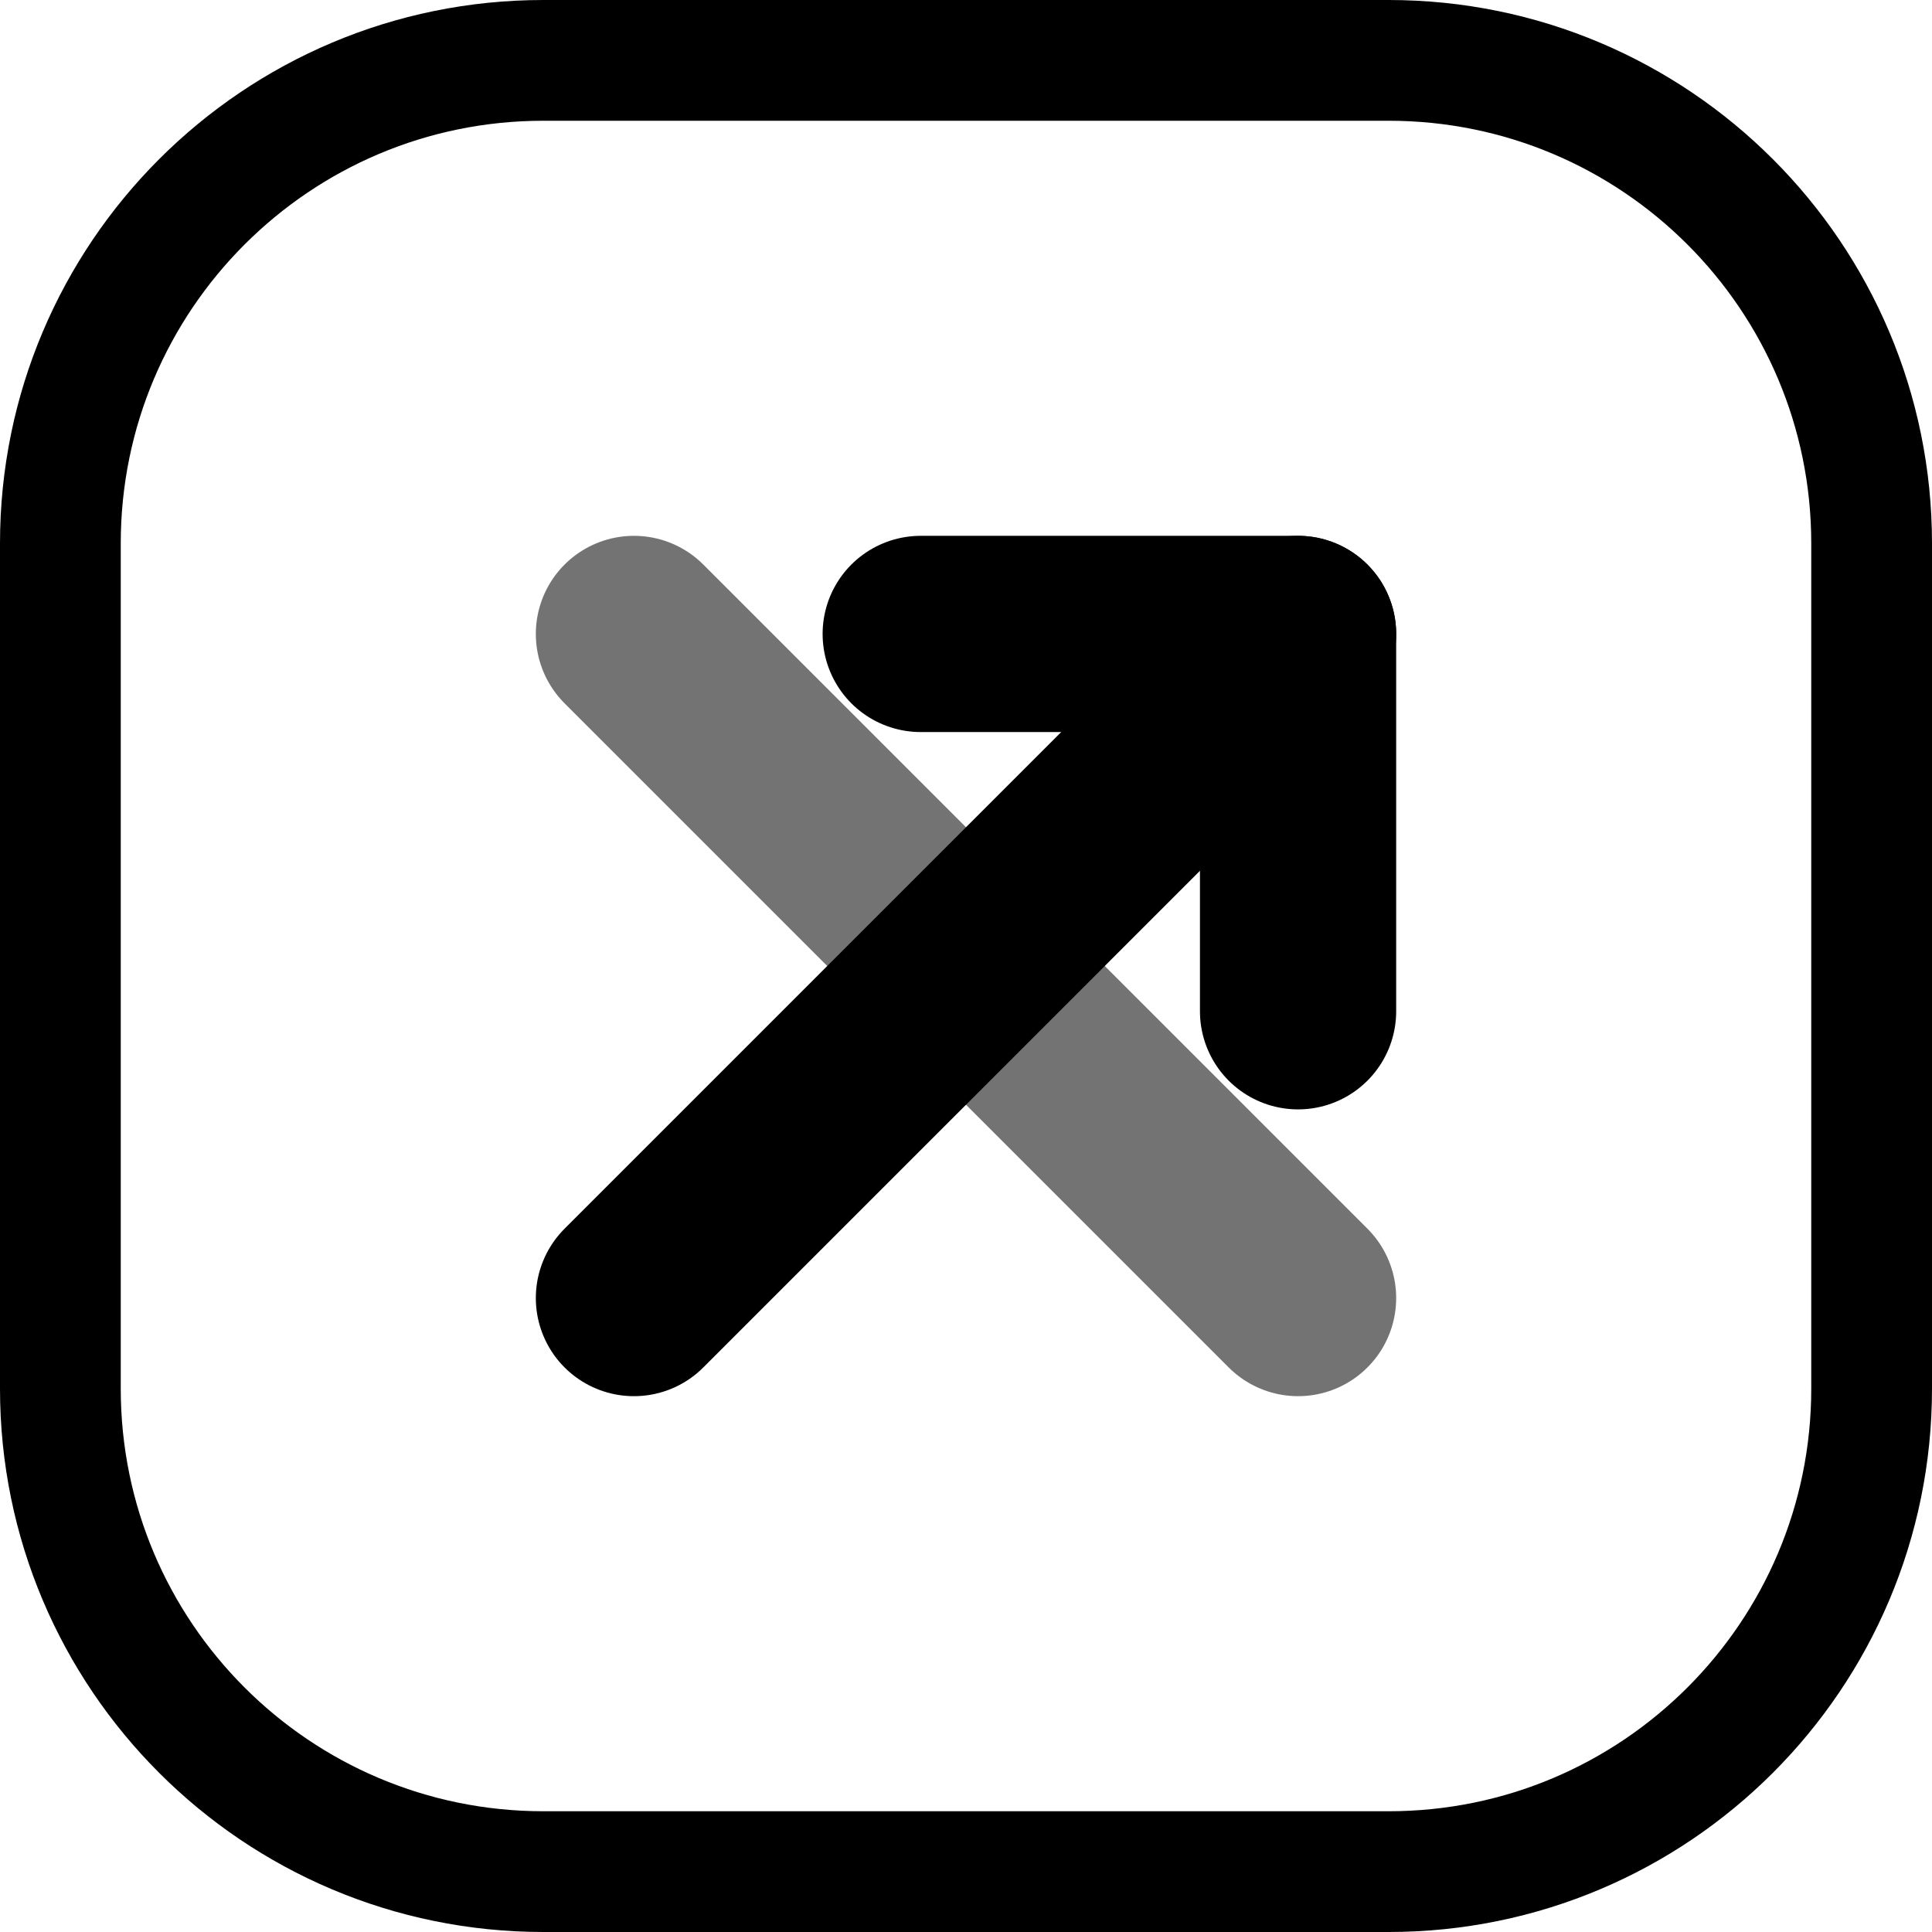
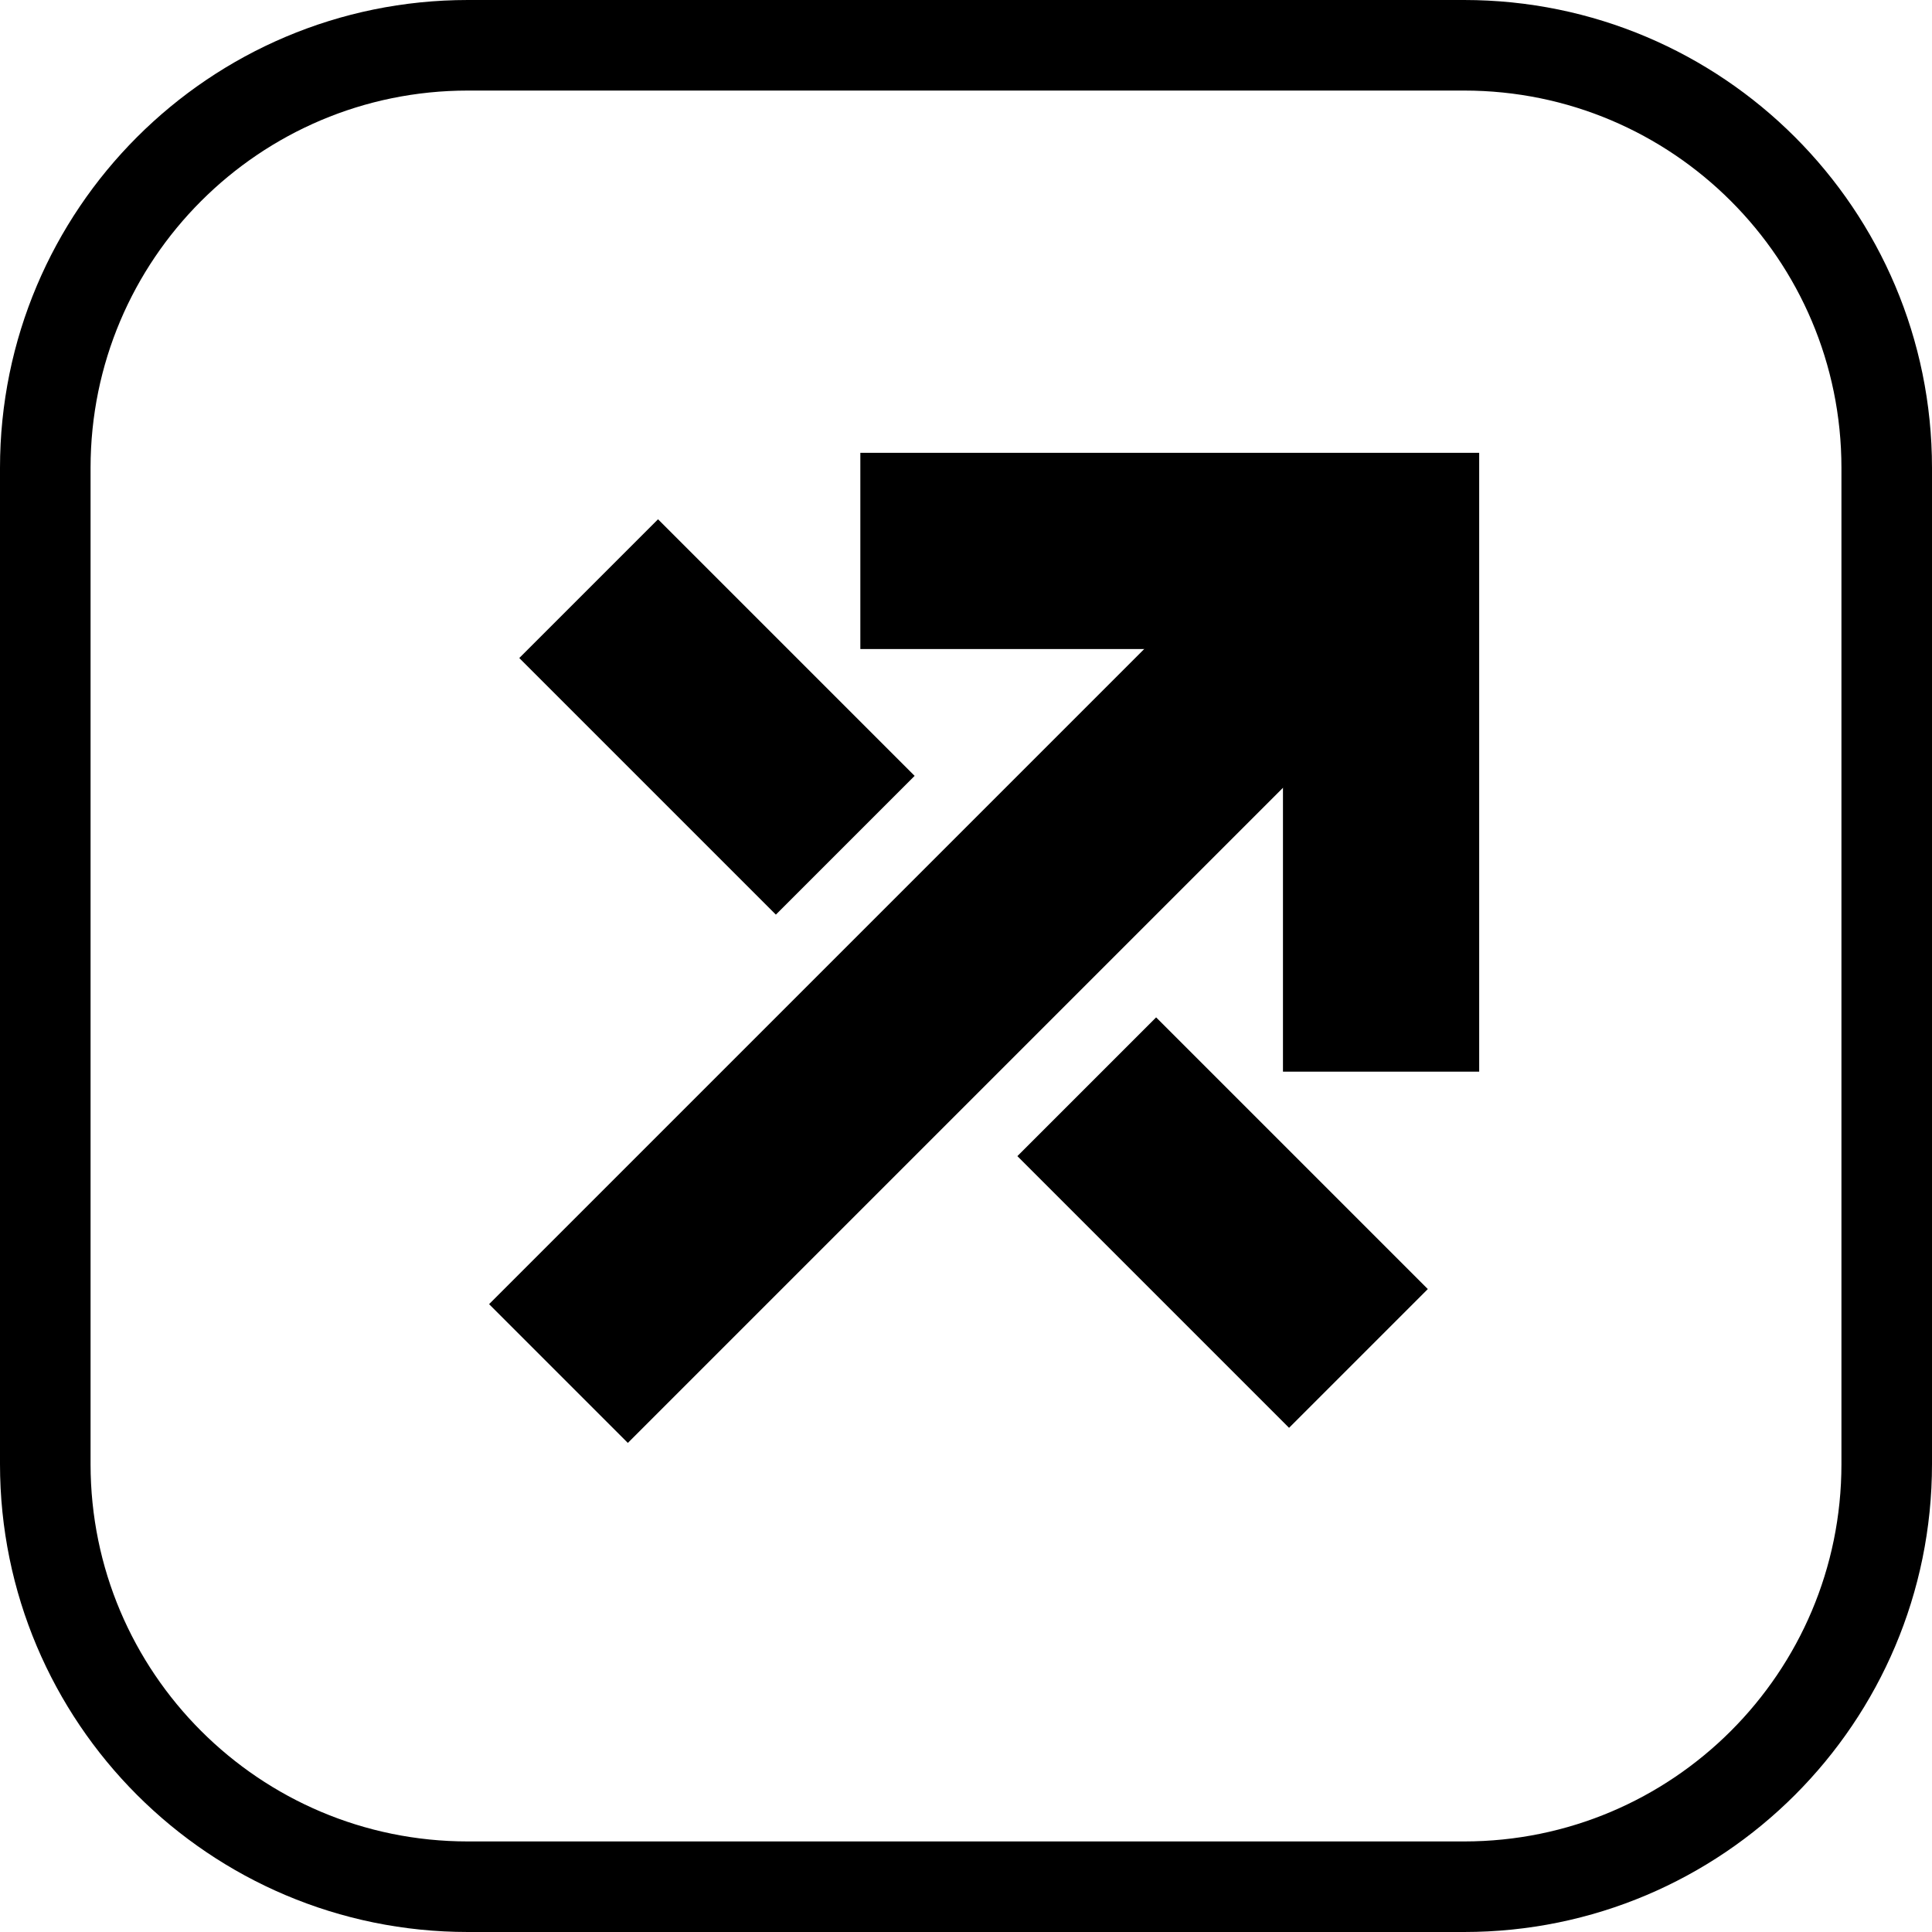
- <svg xmlns="http://www.w3.org/2000/svg" viewBox="0 0 64 64" role="img" aria-label="10xBR">
-   <rect x="2" y="2" width="60" height="60" rx="16" fill="none" stroke="currentColor" stroke-width="4" />
-   <path d="M21 21 L43 43" stroke="currentColor" stroke-opacity="0.55" stroke-width="6.5" stroke-linecap="round" />
-   <path d="M21 43 L43 21" stroke="currentColor" stroke-width="6.5" stroke-linecap="round" />
-   <path d="M30.5 21 H43 V33.5" fill="none" stroke="currentColor" stroke-width="6.5" stroke-linecap="round" stroke-linejoin="round" />
+ <svg xmlns="http://www.w3.org/2000/svg" viewBox="0 0 64 64" role="img" aria-label="10x BR">
+   <rect x="1.5" y="1.5" width="61" height="61" rx="14" fill="none" stroke="currentColor" stroke-width="3" />
+   <path d="M19.5 19.5L28 28M36 36L45 45" stroke="currentColor" stroke-width="6.5" />
+   <path d="M18.5 45.5L44 20" stroke="currentColor" stroke-width="6.5" />
+   <path d="M28.5 18.25H45.75V35.5" fill="none" stroke="currentColor" stroke-width="6.5" />
</svg>
